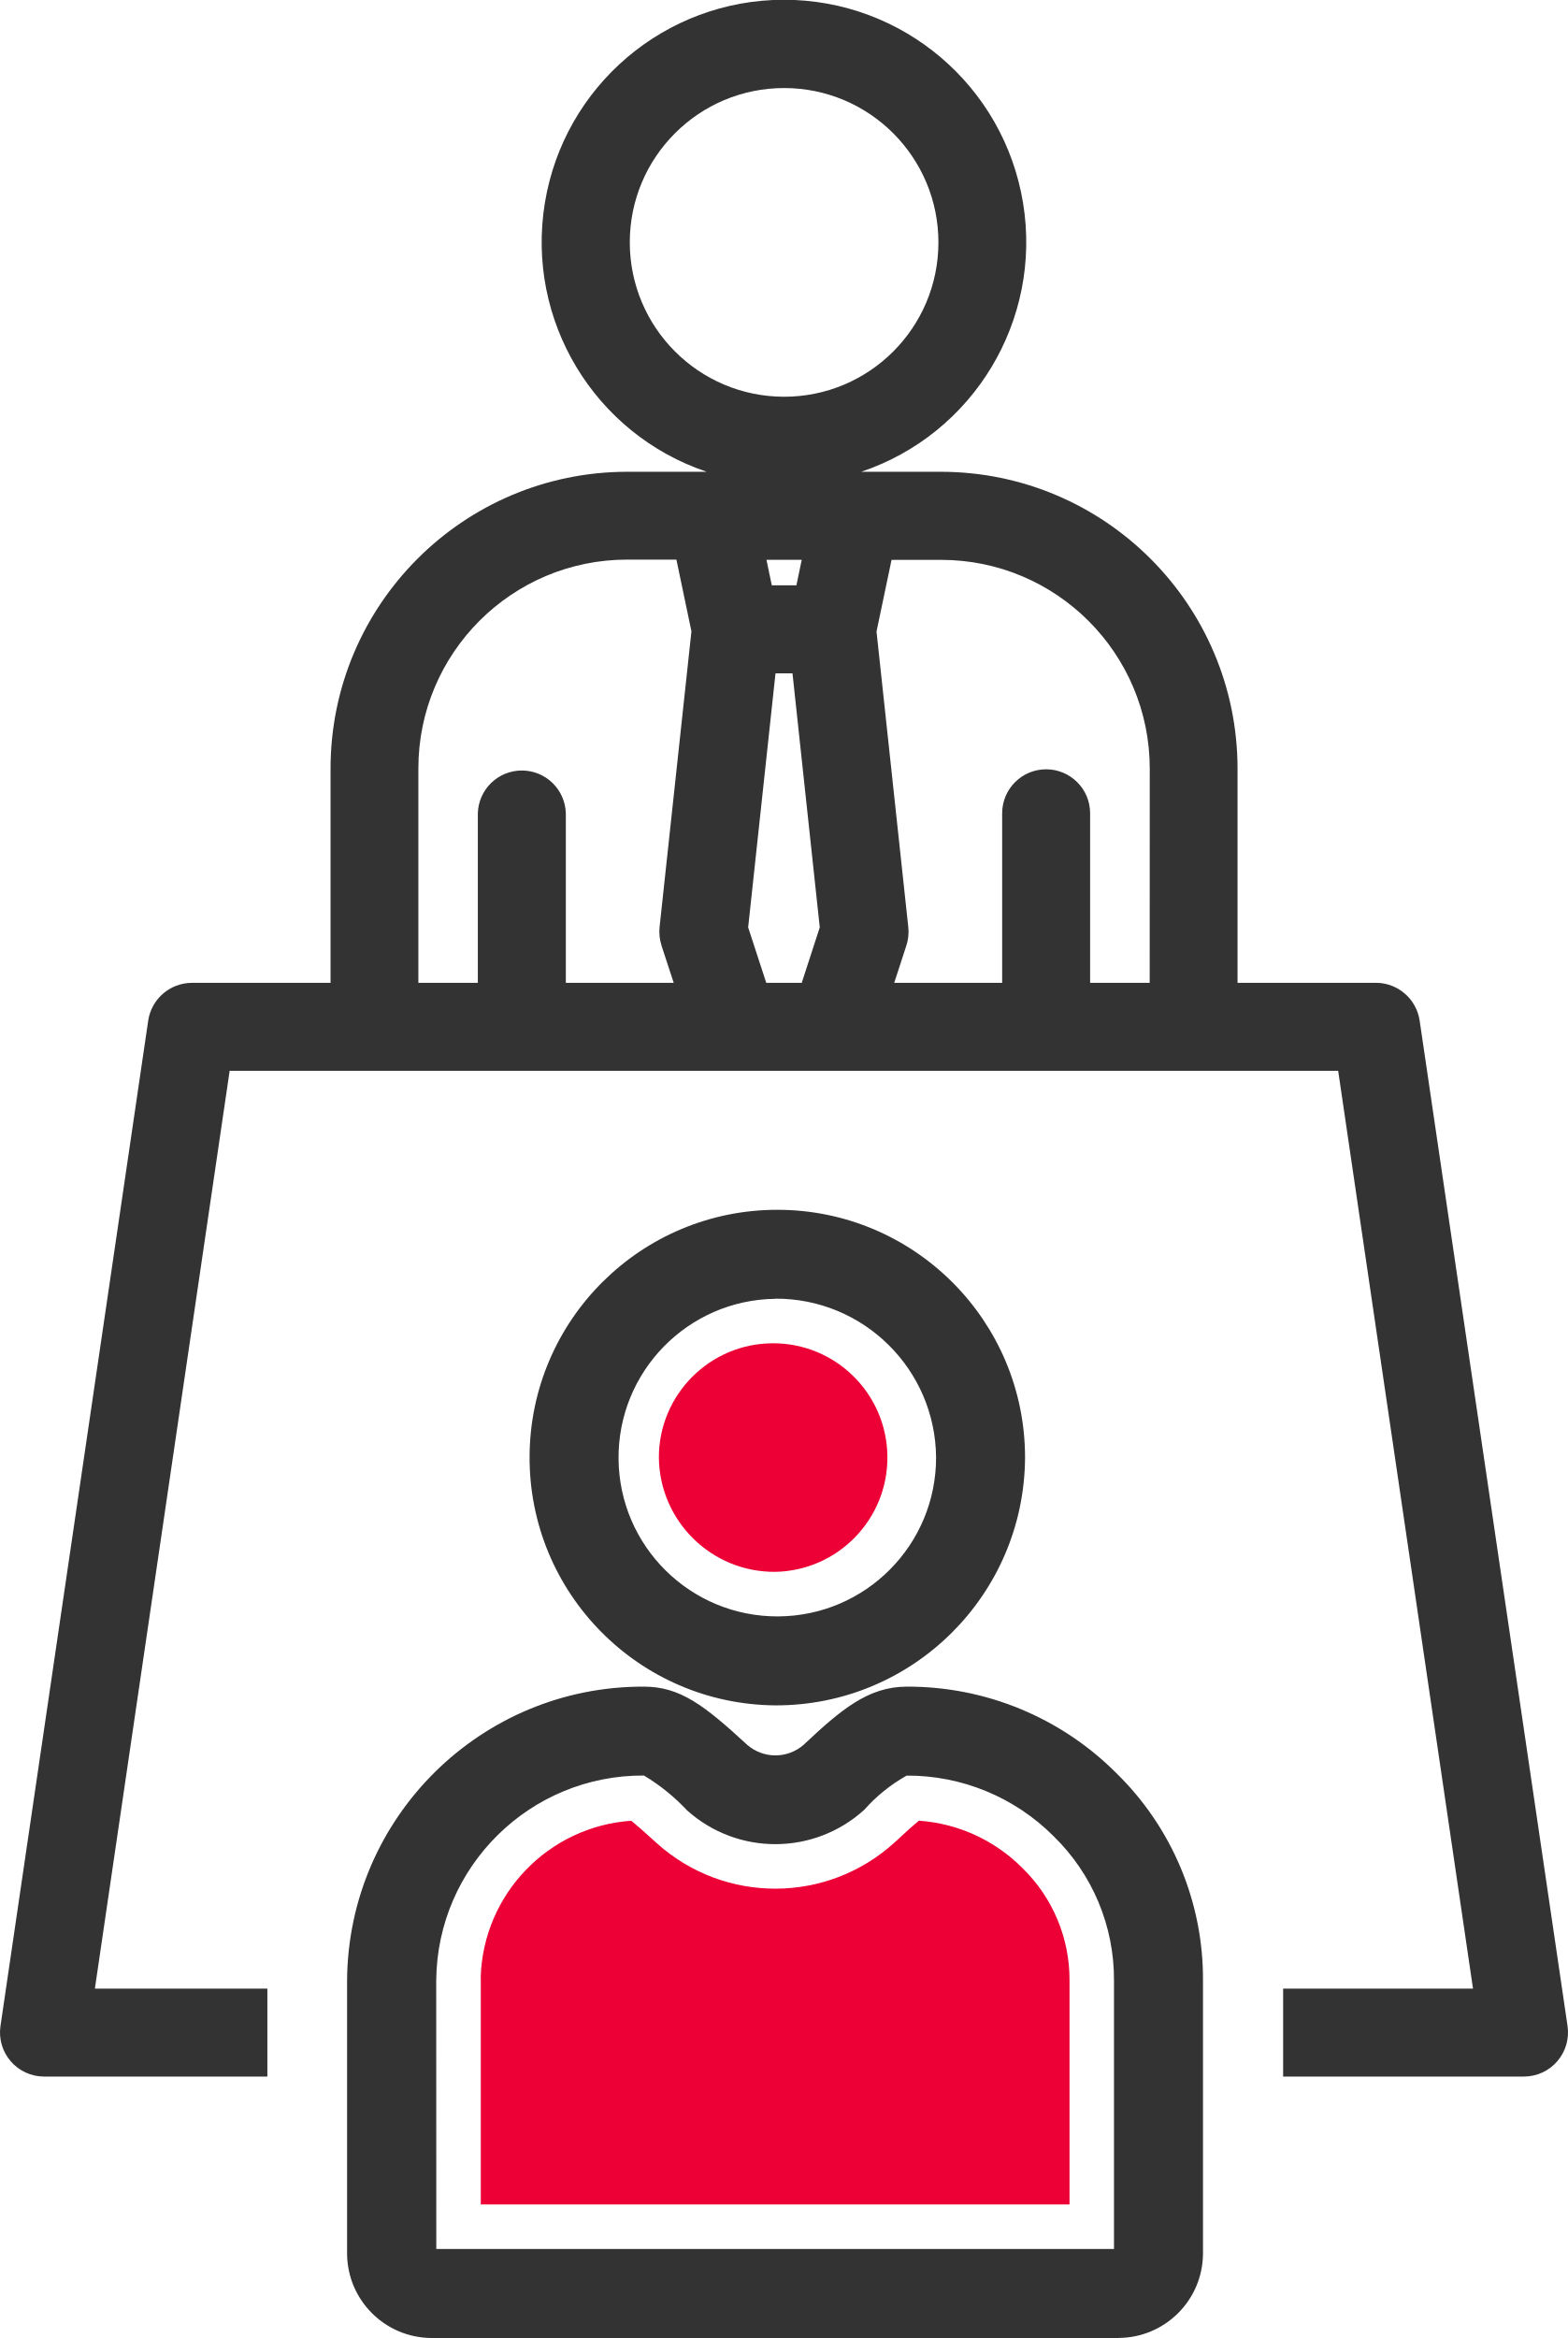
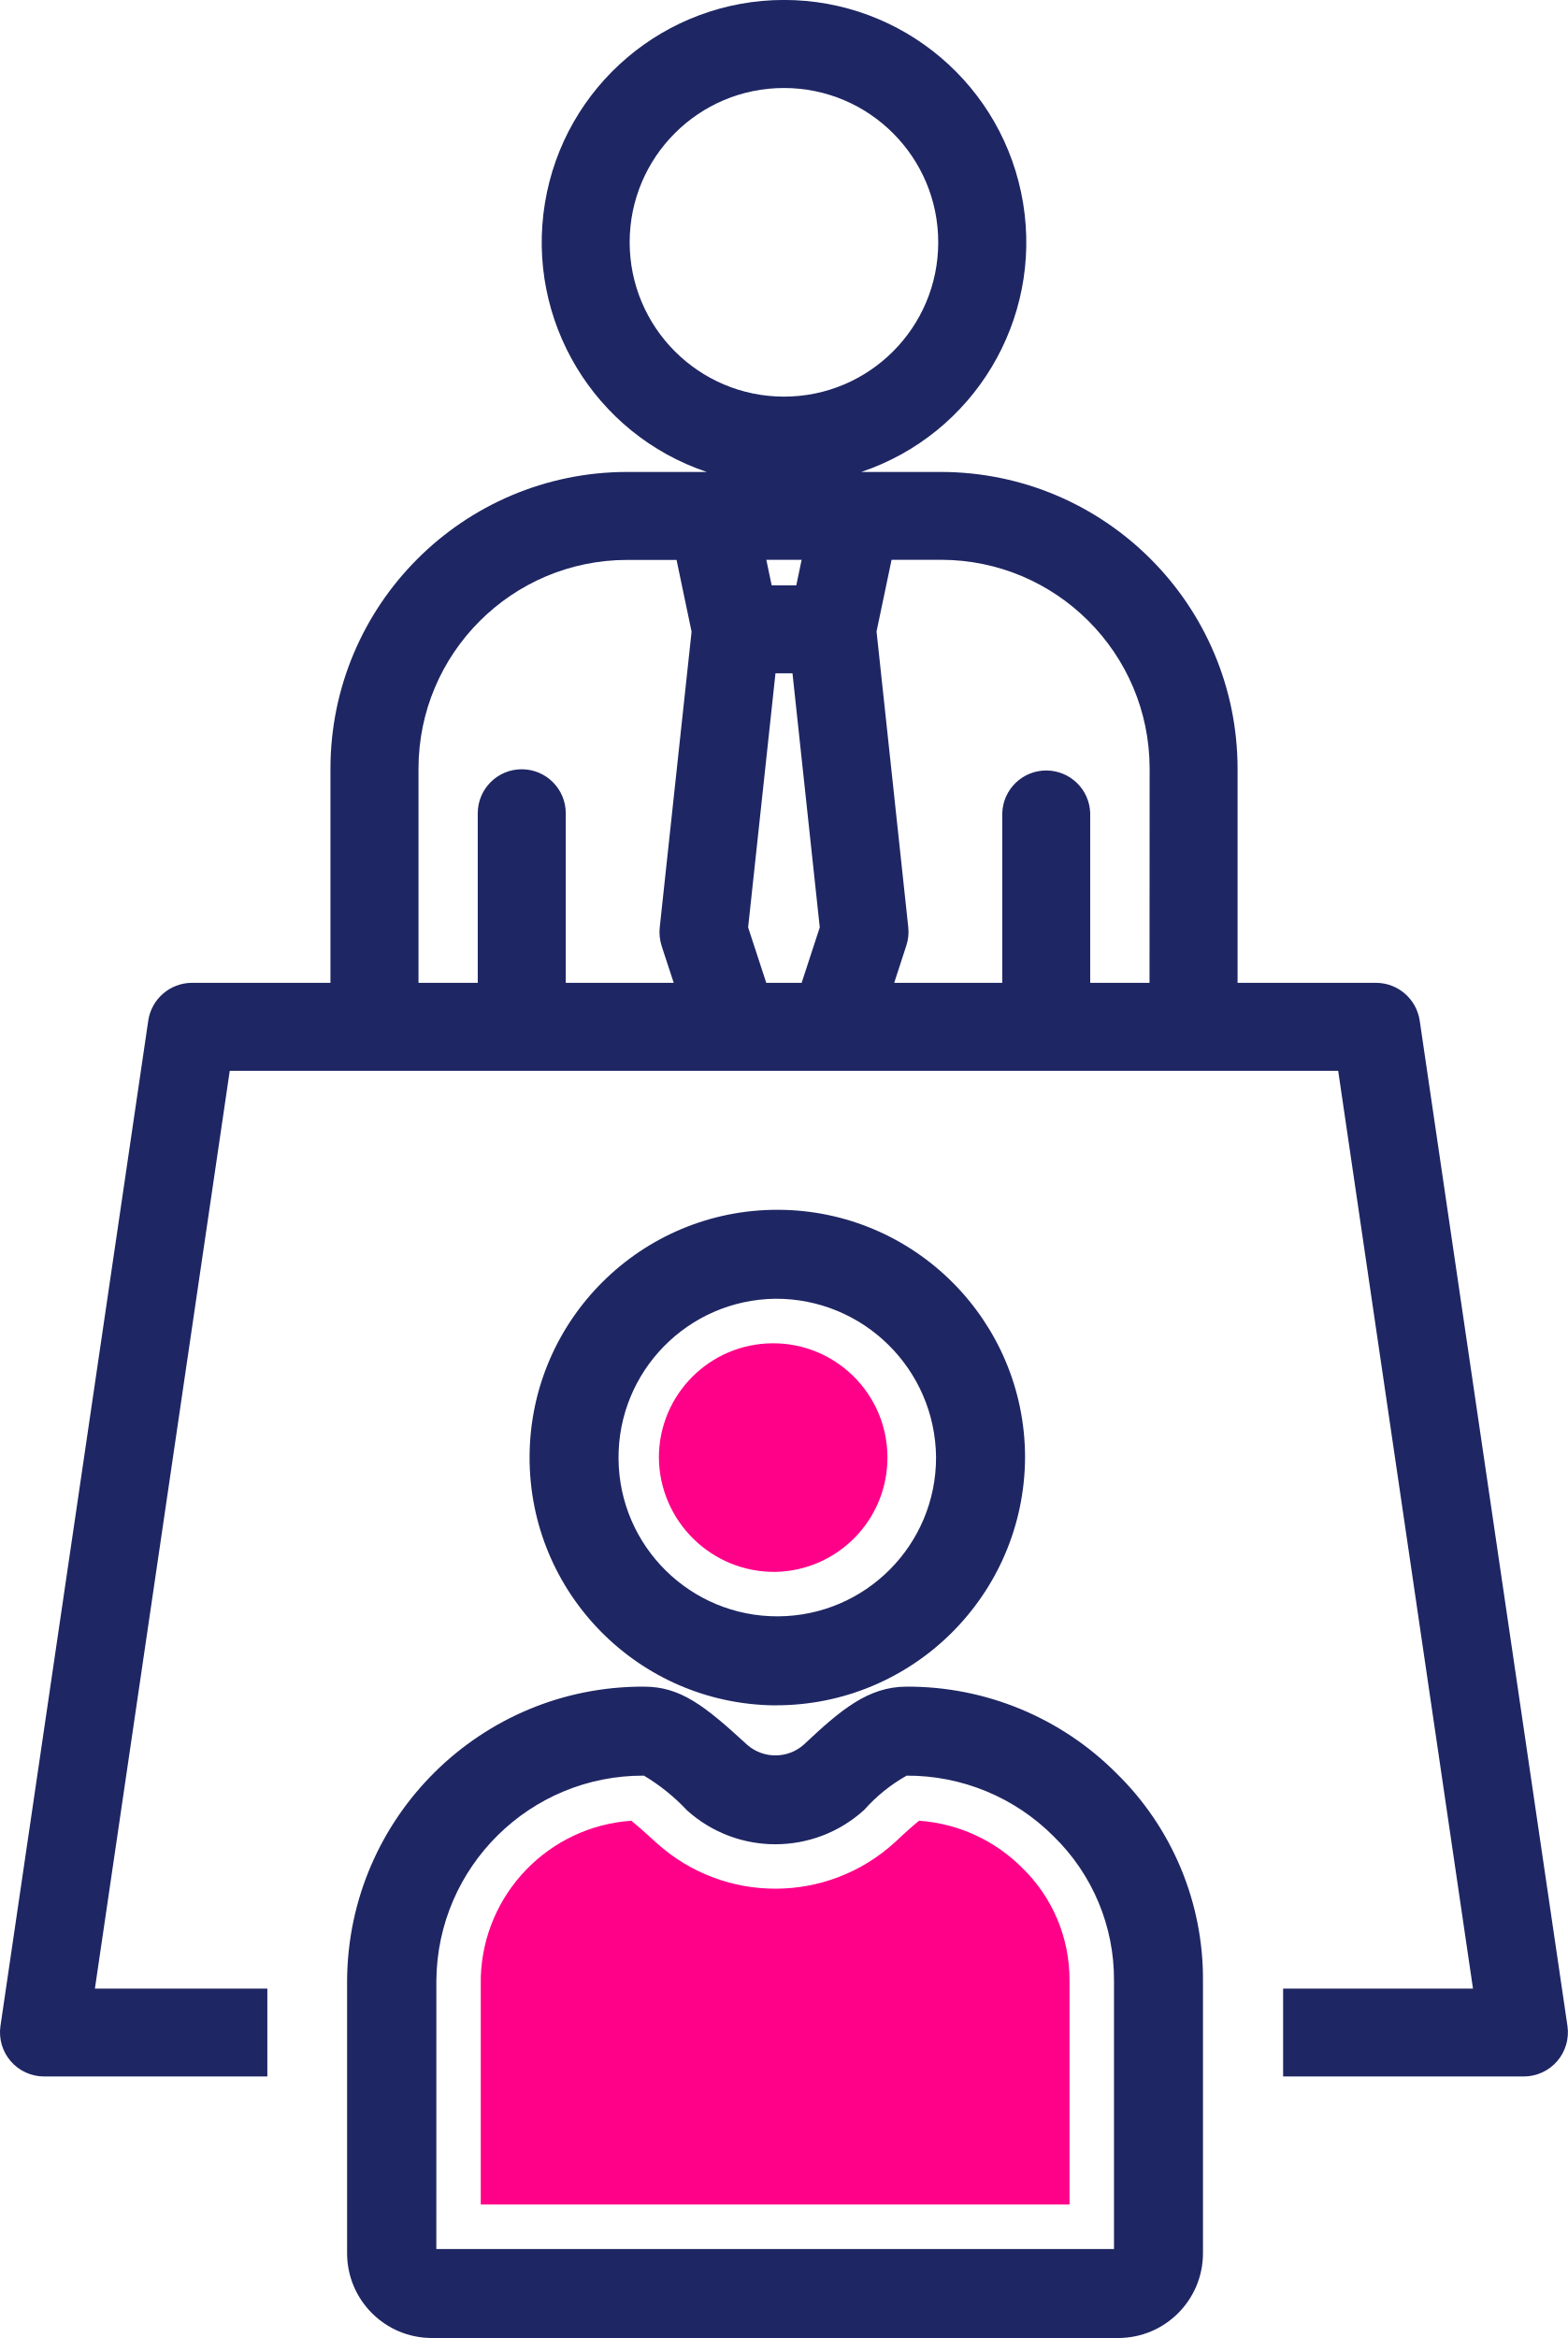
- <svg xmlns="http://www.w3.org/2000/svg" width="45.061" height="67.18" viewBox="0 0 45.061 67.18">
-   <g id="Group_16379" data-name="Group 16379" transform="translate(0)">
-     <g id="Group_16380" data-name="Group 16380" transform="translate(0 0)">
-       <path id="Path_64218" data-name="Path 64218" d="M18.153,36.752a3.284,3.284,0,1,0-3.344-3.284,3.318,3.318,0,0,0,3.344,3.284" transform="translate(4.127 8.413)" fill="#ec0036" />
-       <path id="Path_64219" data-name="Path 64219" d="M18.989,41.425a7.12,7.12,0,1,1,7.18-7.121,7.158,7.158,0,0,1-7.18,7.121m0-11.682A4.563,4.563,0,1,0,23.612,34.3a4.6,4.6,0,0,0-4.623-4.561" transform="translate(3.291 7.577)" fill="#333" />
-       <path id="Path_64220" data-name="Path 64220" d="M10.806,45.415l0,6.525H27.726V45.506a4.475,4.475,0,0,0-1.348-3.227A4.647,4.647,0,0,0,23.4,40.913c-.137.109-.354.3-.7.623a5.09,5.09,0,0,1-6.833.026c-.366-.336-.595-.533-.737-.648a4.651,4.651,0,0,0-4.327,4.5" transform="translate(3.012 11.403)" fill="#ec0036" />
-       <path id="Path_64221" data-name="Path 64221" d="M29.964,56.616H10.24A2.438,2.438,0,0,1,7.8,54.181V46.344A8.5,8.5,0,0,1,16.334,37.9c1.037,0,1.733.536,2.967,1.673a1.233,1.233,0,0,0,1.628-.009c1.063-1,1.852-1.664,2.954-1.664a8.459,8.459,0,0,1,6.023,2.482,8.264,8.264,0,0,1,2.493,5.96v7.837a2.437,2.437,0,0,1-2.435,2.435m-19.6-2.557H29.841V46.345A5.74,5.74,0,0,0,28.108,42.2a5.928,5.928,0,0,0-4.226-1.744,4.719,4.719,0,0,0-1.219.983,3.8,3.8,0,0,1-5.093.015,5.721,5.721,0,0,0-1.238-1,5.937,5.937,0,0,0-5.97,5.886Z" transform="translate(2.175 10.564)" fill="#333" />
-       <path id="Path_64222" data-name="Path 64222" d="M40.8,29.321a1.273,1.273,0,0,0-1.251-1.081H35.567v-6.16a8.535,8.535,0,0,0-8.525-8.524H24.751a6.963,6.963,0,1,0-4.44,0H18.02A8.533,8.533,0,0,0,9.5,22.081v6.16H5.512a1.273,1.273,0,0,0-1.252,1.081L.013,58.22a1.267,1.267,0,0,0,1.251,1.448h6.42V57.14H2.727L6.6,30.769H38.459L42.334,57.14H36.877v2.528H43.8a1.269,1.269,0,0,0,1.252-1.449ZM19.013,27.175l.349,1.065h-3.1V23.369a1.265,1.265,0,0,0-2.529,0V28.24H12.024v-6.16a6,6,0,0,1,6-6H19.44l.432,2.061-.916,8.5a1.292,1.292,0,0,0,.056.526M18.1,6.961A4.435,4.435,0,1,1,22.531,11.4,4.439,4.439,0,0,1,18.1,6.961m4.942,9.124-.153.733h-.708l-.153-.733Zm0,12.155H22.022l-.52-1.593.786-7.3h.488l.784,7.3Zm10,0H31.33V23.369a1.264,1.264,0,0,0-2.528,0V28.24H25.7l.347-1.065a1.257,1.257,0,0,0,.058-.528l-.914-8.5.432-2.06h1.421a6,6,0,0,1,6,6Z" transform="translate(0)" fill="#333" />
+ <svg xmlns="http://www.w3.org/2000/svg" id="Group_18423" data-name="Group 18423" width="47.58" height="70.935" viewBox="0 0 47.58 70.935">
+   <g id="Group_17347" data-name="Group 17347" transform="translate(0 0)">
+     <g id="Group_16380" data-name="Group 16380" transform="translate(0)">
+       <path id="Path_64218" data-name="Path 64218" d="M18.34,37.12a3.468,3.468,0,1,0-3.531-3.467A3.5,3.5,0,0,0,18.34,37.12" transform="translate(5.186 10.571)" fill="#ff0089" />
+       <path id="Path_64219" data-name="Path 64219" d="M19.39,42.221A7.518,7.518,0,1,1,26.972,34.7a7.558,7.558,0,0,1-7.581,7.519m0-12.335A4.818,4.818,0,1,0,24.271,34.7a4.855,4.855,0,0,0-4.881-4.816" transform="translate(4.135 9.52)" fill="#1e2663" />
+       <path id="Path_64220" data-name="Path 64220" d="M10.806,45.667l0,6.89H28.672V45.763a4.725,4.725,0,0,0-1.423-3.408,4.907,4.907,0,0,0-3.142-1.442c-.144.115-.374.315-.739.658a5.375,5.375,0,0,1-7.215.027c-.386-.355-.628-.563-.778-.685a4.911,4.911,0,0,0-4.569,4.754" transform="translate(3.784 14.328)" fill="#ff0089" />
+       <path id="Path_64221" data-name="Path 64221" d="M31.2,57.662H10.376A2.574,2.574,0,0,1,7.8,55.091V46.816A8.971,8.971,0,0,1,16.811,37.9c1.1,0,1.83.566,3.132,1.766a1.3,1.3,0,0,0,1.719-.009C22.784,38.6,23.617,37.9,24.781,37.9a8.932,8.932,0,0,1,6.359,2.621,8.726,8.726,0,0,1,2.633,6.293v8.275A2.573,2.573,0,0,1,31.2,57.662m-20.692-2.7H31.073V46.817a6.061,6.061,0,0,0-1.83-4.373A6.26,6.26,0,0,0,24.781,40.6a4.982,4.982,0,0,0-1.287,1.038,4.008,4.008,0,0,1-5.378.016A6.041,6.041,0,0,0,16.809,40.6a6.269,6.269,0,0,0-6.3,6.215Z" transform="translate(2.733 13.273)" fill="#1e2663" />
+       <path id="Path_64222" data-name="Path 64222" d="M43.082,30.96a1.344,1.344,0,0,0-1.32-1.141H37.556v-6.5a9.012,9.012,0,0,0-9-9h-2.42a7.352,7.352,0,1,0-4.688,0h-2.42a9.01,9.01,0,0,0-9,9v6.5H5.821A1.344,1.344,0,0,0,4.5,30.96L.013,61.474A1.338,1.338,0,0,0,1.334,63H8.113V60.334H2.88L6.972,32.488H40.609L44.7,60.334H38.938V63h7.307a1.34,1.34,0,0,0,1.322-1.53ZM20.076,28.694l.369,1.125H17.169V24.675a1.335,1.335,0,0,0-2.671,0v5.144H12.7v-6.5a6.338,6.338,0,0,1,6.331-6.331h1.5l.456,2.177-.967,8.979a1.364,1.364,0,0,0,.059.555M19.108,7.35a4.682,4.682,0,1,1,4.682,4.684A4.687,4.687,0,0,1,19.108,7.35m5.219,9.634-.162.774h-.748l-.162-.774Zm0,12.835H23.253l-.55-1.682.83-7.71h.516l.828,7.71Zm10.557,0h-1.8V24.675a1.335,1.335,0,0,0-2.669,0v5.144H27.136l.366-1.125a1.327,1.327,0,0,0,.061-.558L26.6,19.159l.456-2.175h1.5a6.338,6.338,0,0,1,6.331,6.331Z" transform="translate(0)" fill="#1e2663" />
    </g>
  </g>
</svg>
